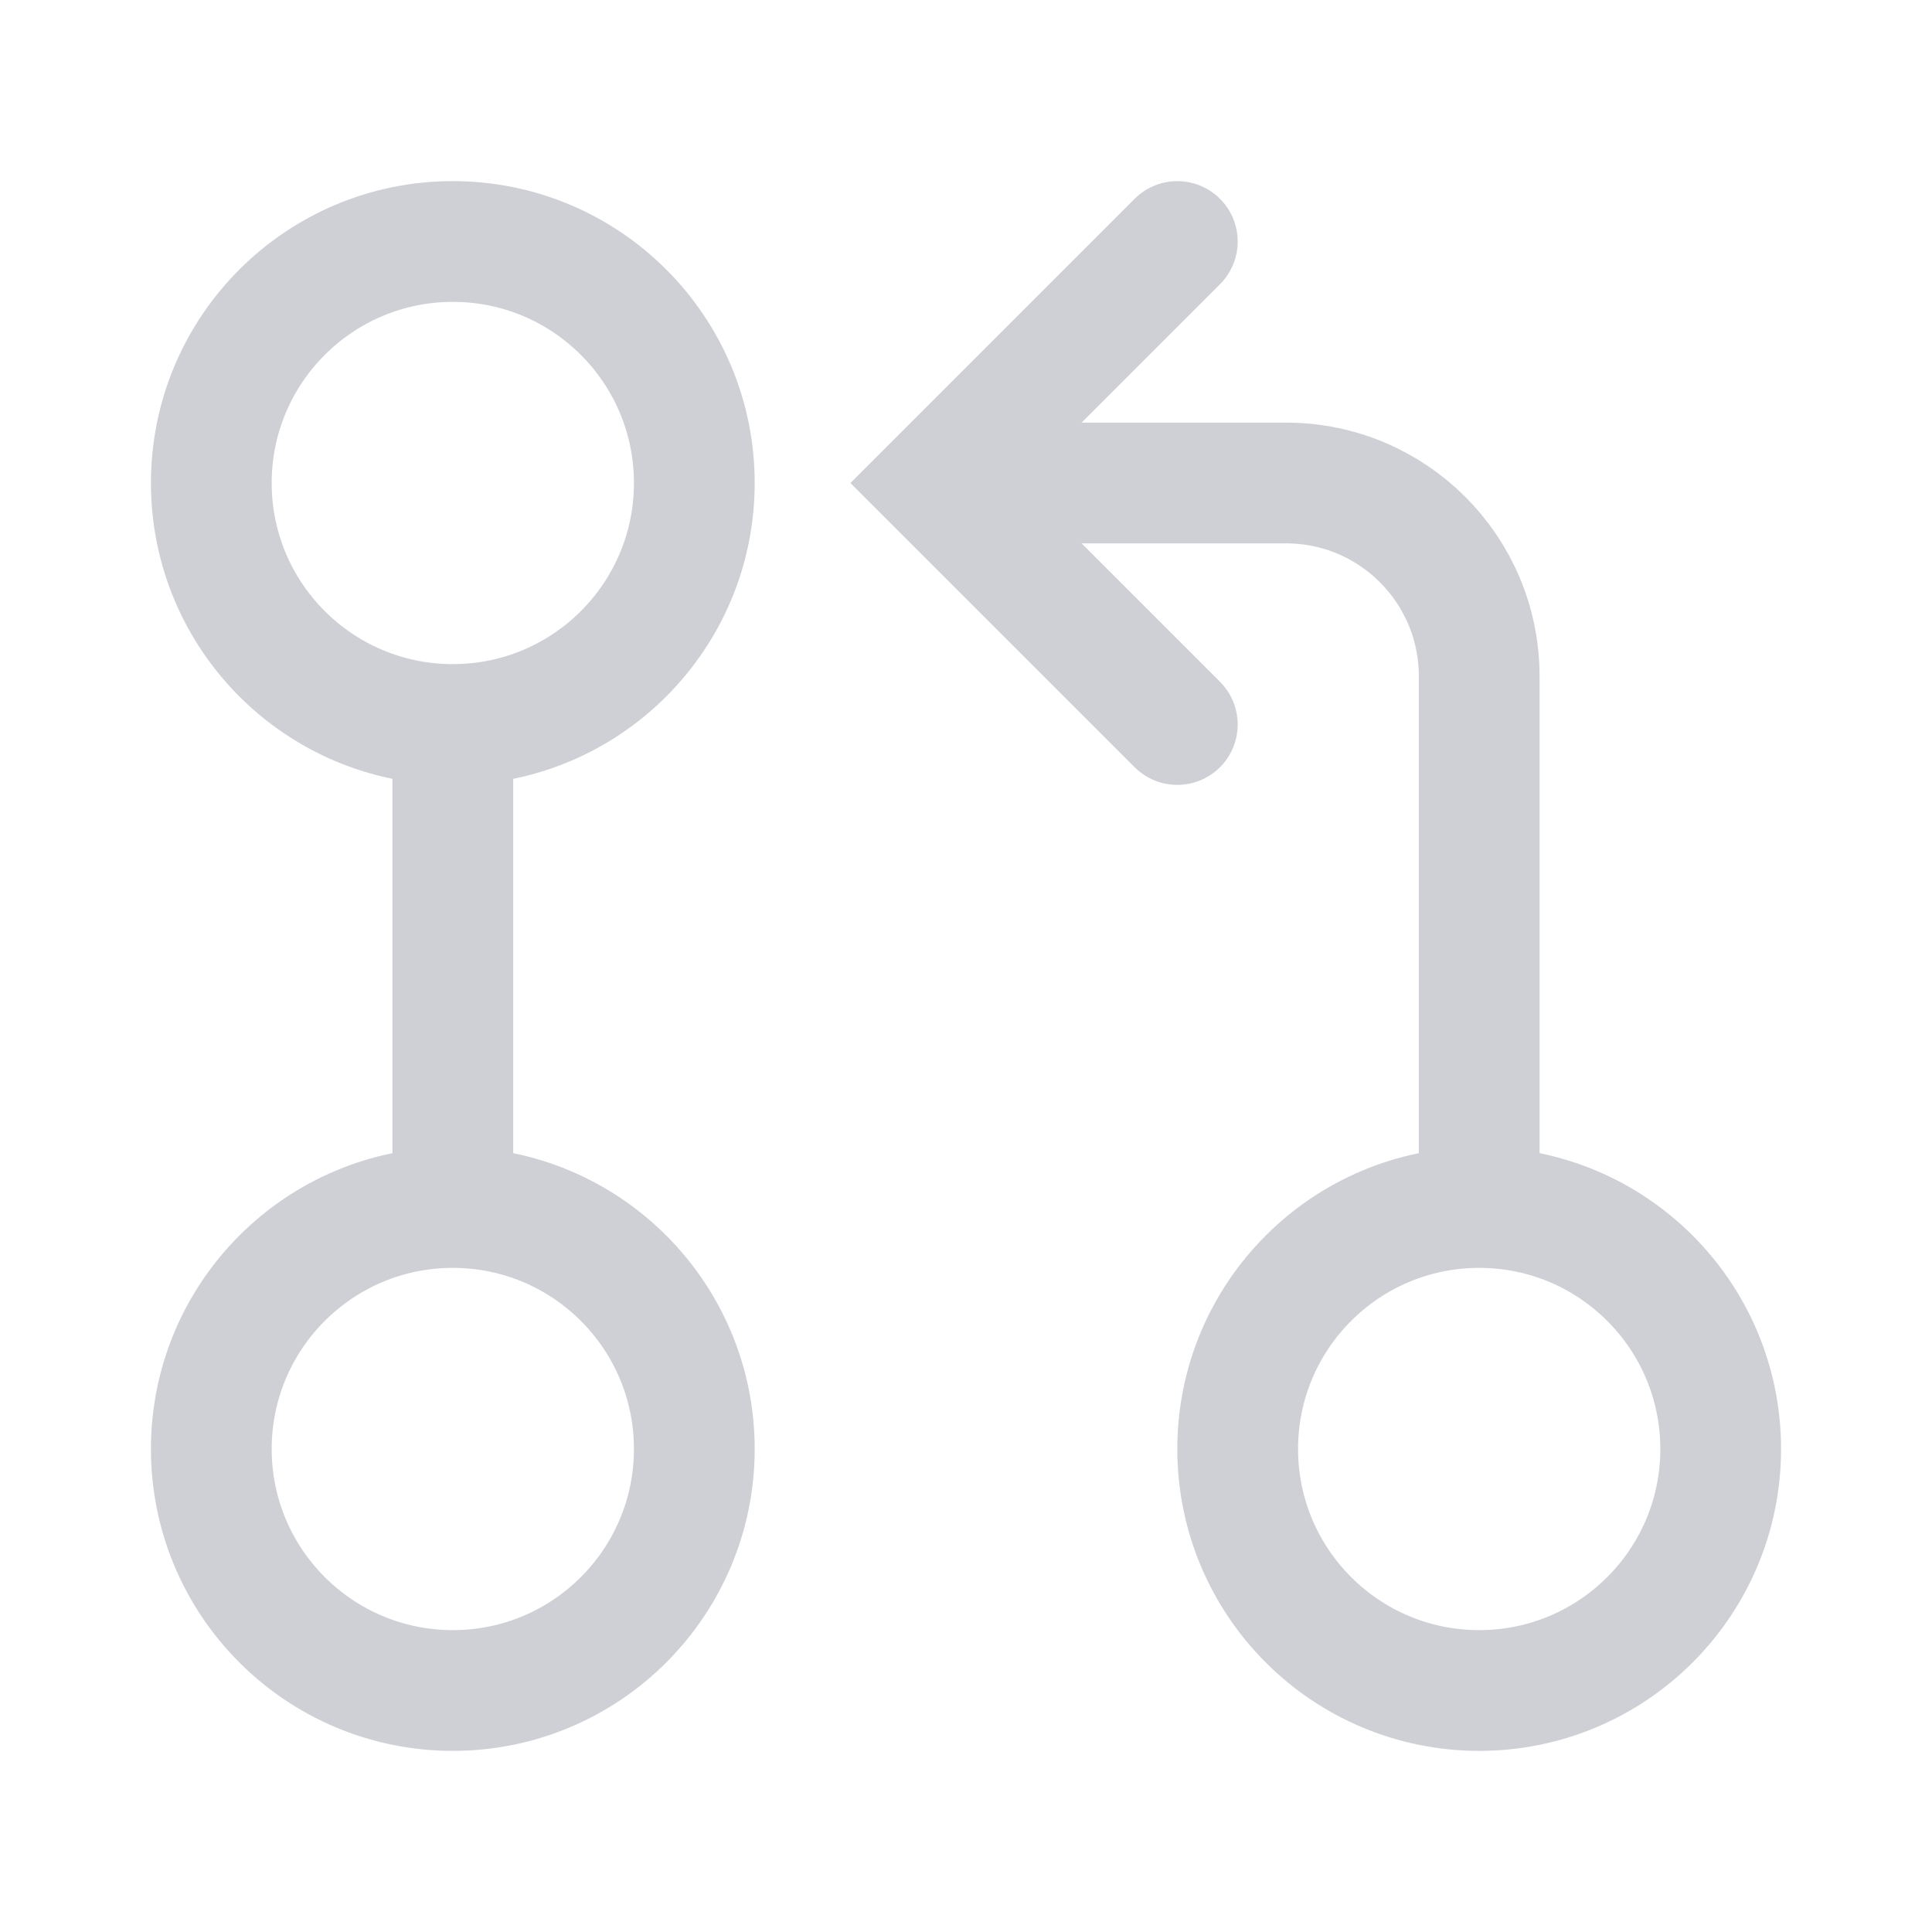
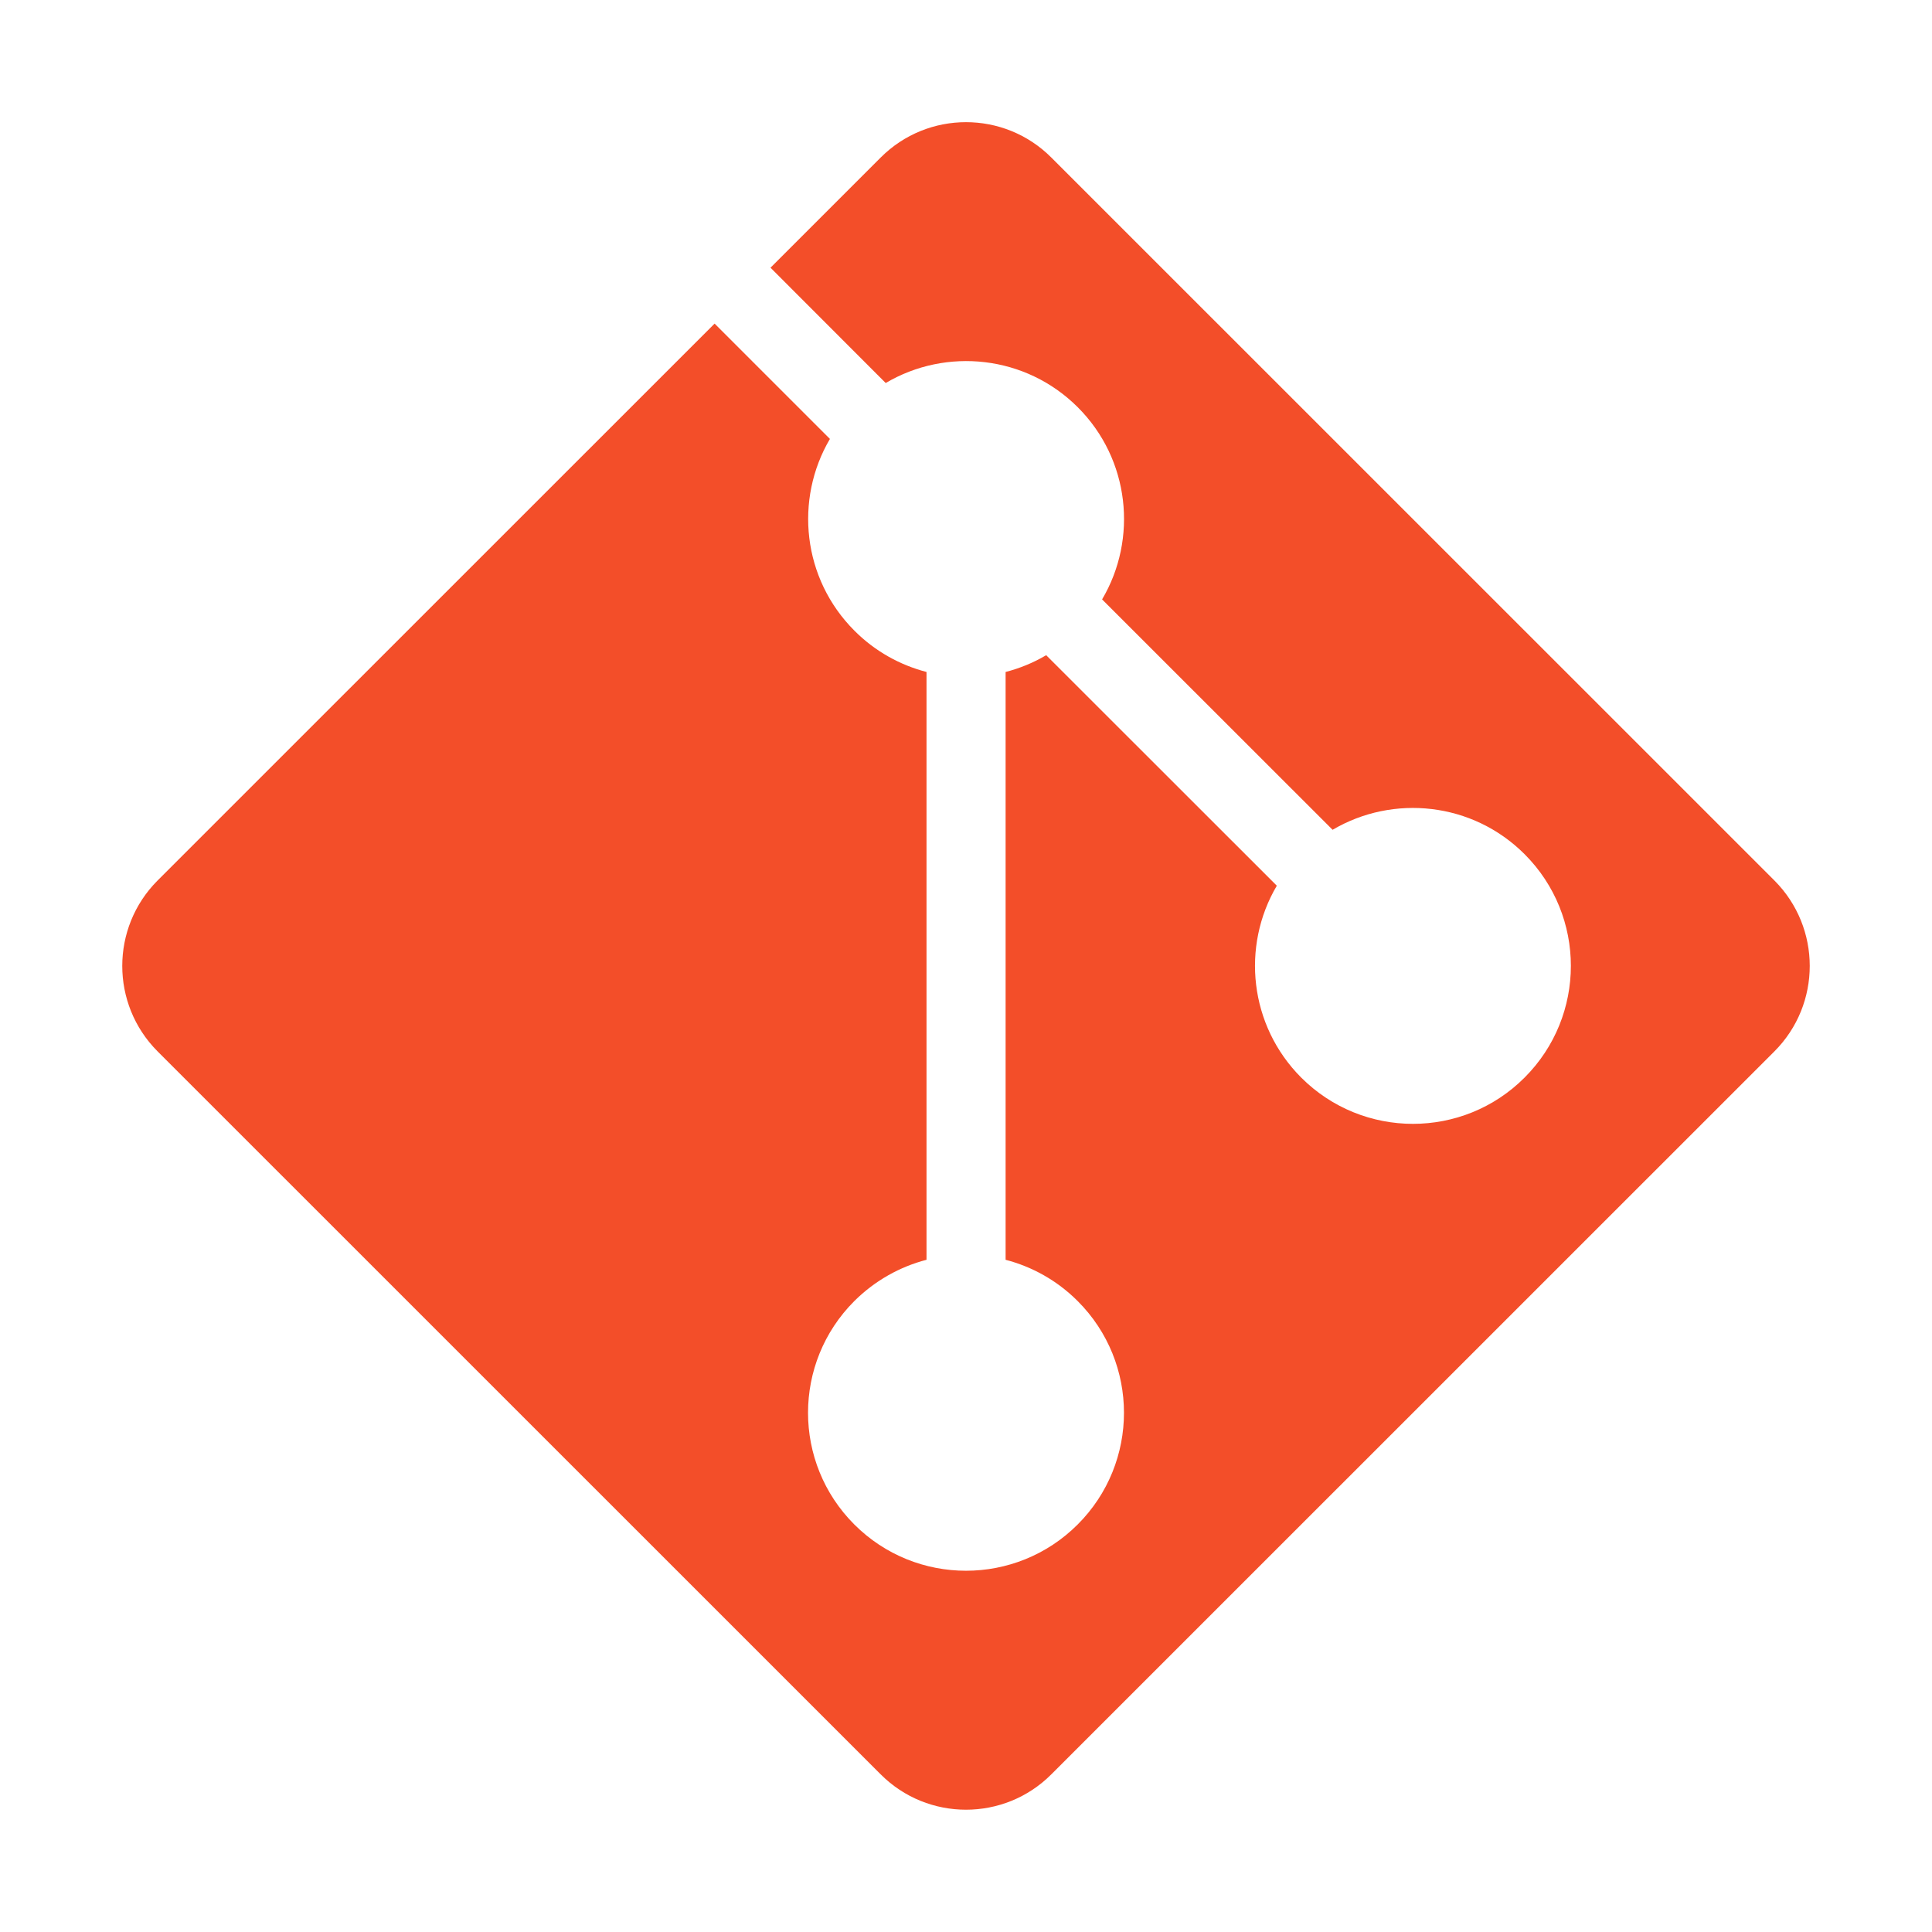
<svg xmlns="http://www.w3.org/2000/svg" width="16" height="16" viewBox="0 0 16 16" fill="none">
-   <circle cx="3.75" cy="12" r="2" stroke="#CED0D6" />
-   <circle cx="3.75" cy="4" r="2" stroke="#CED0D6" />
-   <path d="M3.75 6L3.75 10" stroke="#CED0D6" />
-   <circle cx="12.25" cy="12" r="2" stroke="#CED0D6" />
-   <path d="M12.25 10L12.25 5.6C12.25 4.716 11.534 4 10.65 4L8 4" stroke="#CED0D6" />
-   <path d="M9.75 6L7.75 4L9.75 2" stroke="#CED0D6" stroke-linecap="round" />
+   <path fill-rule="evenodd" clip-rule="evenodd" d="M8.707 1.305C8.317 0.914 7.683 0.914 7.293 1.305L6.381 2.217L7.335 3.172C7.837 2.875 8.495 2.942 8.926 3.373C9.357 3.804 9.424 4.462 9.127 4.964L11.036 6.872C11.538 6.576 12.195 6.643 12.626 7.074C13.137 7.585 13.137 8.413 12.626 8.924C12.116 9.435 11.287 9.435 10.776 8.924C10.346 8.493 10.278 7.837 10.574 7.335L8.664 5.426C8.558 5.489 8.444 5.535 8.328 5.565V10.433C8.547 10.49 8.754 10.604 8.925 10.775C9.436 11.286 9.436 12.114 8.925 12.625C8.414 13.136 7.586 13.136 7.075 12.625C6.564 12.114 6.564 11.286 7.075 10.775C7.247 10.604 7.454 10.49 7.673 10.433V5.565C7.455 5.508 7.247 5.395 7.076 5.223C6.645 4.792 6.578 4.136 6.873 3.635L5.918 2.68L1.305 7.292C0.915 7.683 0.915 8.316 1.305 8.707L7.293 14.694C7.683 15.085 8.317 15.085 8.707 14.694L14.695 8.707C15.085 8.316 15.085 7.683 14.695 7.292L8.707 1.305Z" fill="#F34E29" />
</svg>
